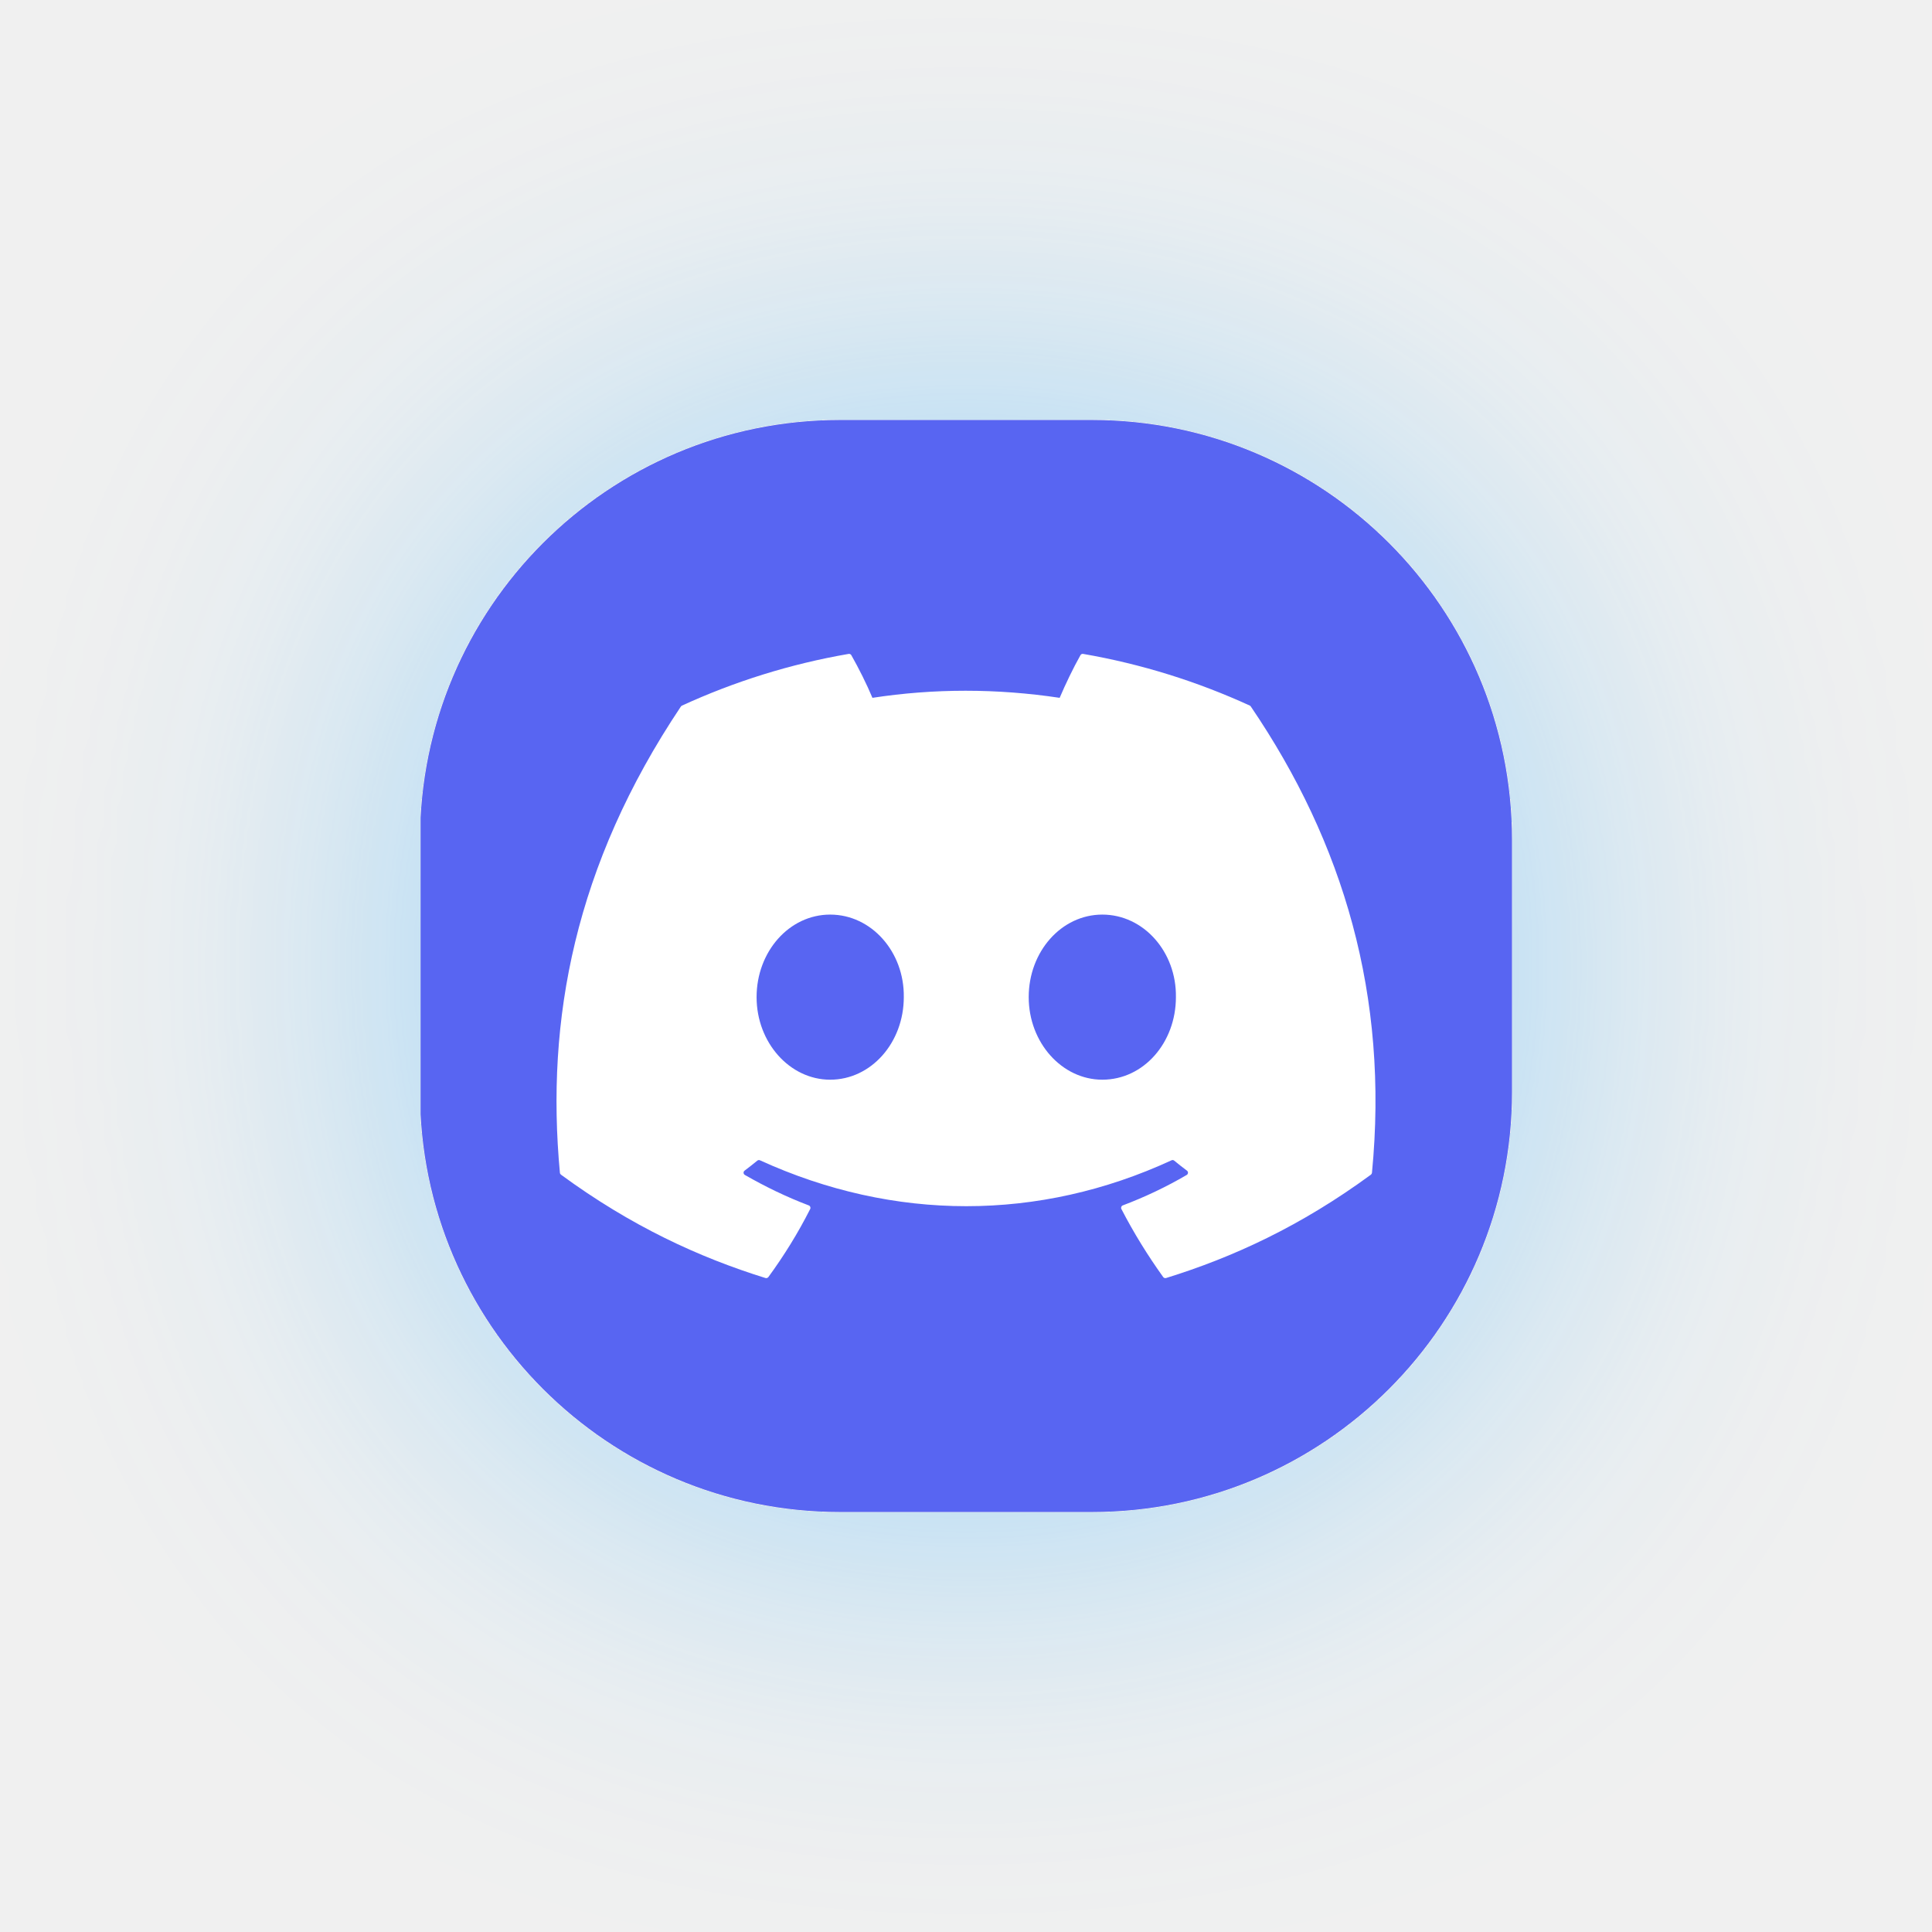
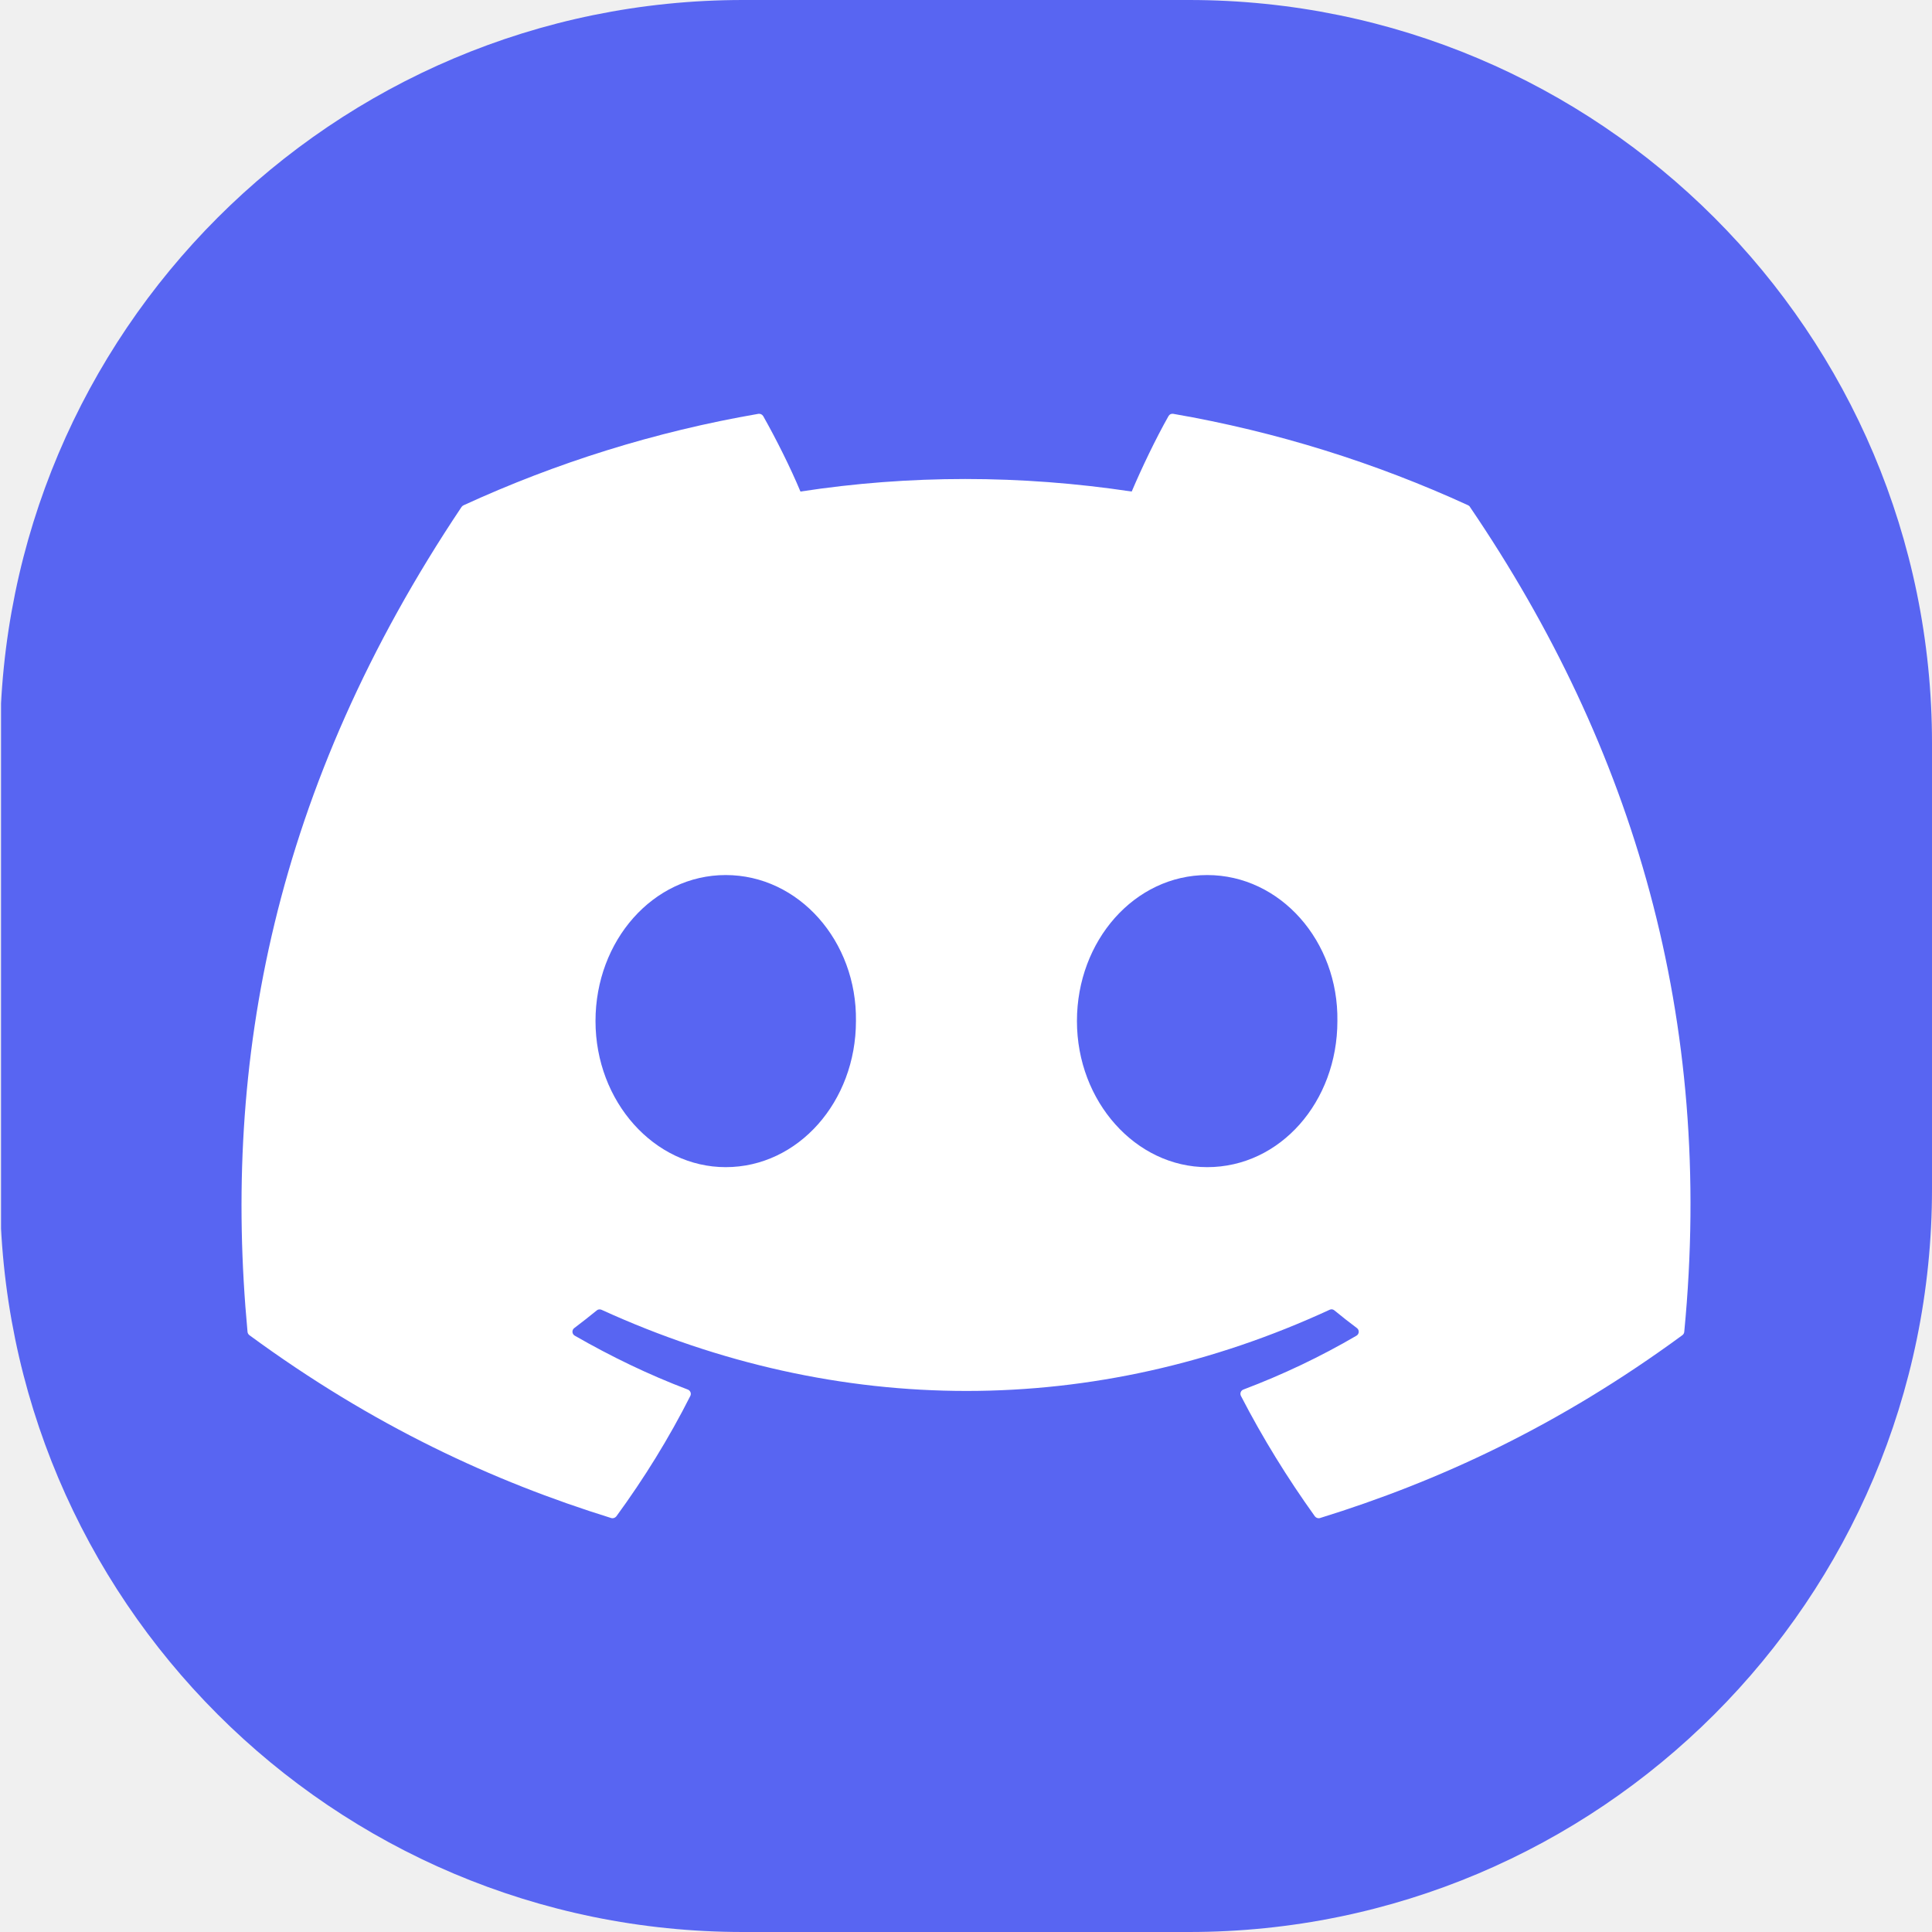
- <svg xmlns="http://www.w3.org/2000/svg" width="46" height="46" viewBox="0 0 46 46" fill="none">
-   <g filter="url(#filter0_d_1030_2048)">
-     <g clip-path="url(#clip0_1030_2048)">
-       <path d="M10.014 18.721C10.014 15.636 10.014 14.094 10.623 12.92C11.137 11.93 11.944 11.124 12.933 10.61C14.107 10 15.65 10 18.735 10H27.293C30.378 10 31.92 10 33.094 10.61C34.083 11.124 34.89 11.93 35.404 12.92C36.014 14.094 36.014 15.636 36.014 18.721V27.279C36.014 30.364 36.014 31.906 35.404 33.08C34.89 34.07 34.083 34.876 33.094 35.39C31.92 36 30.378 36 27.293 36H18.735C15.65 36 14.107 36 12.933 35.39C11.944 34.876 11.137 34.07 10.623 33.08C10.014 31.906 10.014 30.364 10.014 27.279V18.721Z" fill="#5865F2" />
-       <path d="M29.758 16.8C28.515 16.23 27.182 15.81 25.788 15.569C25.763 15.565 25.738 15.576 25.725 15.6C25.553 15.904 25.363 16.302 25.23 16.615C23.732 16.39 22.24 16.39 20.772 16.615C20.639 16.295 20.443 15.904 20.27 15.6C20.257 15.577 20.232 15.566 20.207 15.569C18.814 15.809 17.481 16.229 16.238 16.8C16.227 16.805 16.218 16.813 16.211 16.823C13.683 20.6 12.991 24.284 13.331 27.922C13.332 27.94 13.342 27.957 13.356 27.968C15.024 29.192 16.64 29.936 18.225 30.429C18.25 30.437 18.277 30.427 18.294 30.407C18.669 29.894 19.003 29.354 19.29 28.786C19.307 28.753 19.291 28.713 19.256 28.7C18.726 28.499 18.221 28.254 17.735 27.975C17.696 27.953 17.693 27.898 17.729 27.872C17.831 27.795 17.933 27.715 18.031 27.635C18.048 27.62 18.073 27.617 18.094 27.626C21.285 29.083 24.74 29.083 27.894 27.626C27.914 27.616 27.939 27.619 27.957 27.634C28.055 27.715 28.157 27.795 28.26 27.872C28.296 27.898 28.293 27.953 28.255 27.975C27.769 28.259 27.264 28.499 26.733 28.7C26.698 28.713 26.683 28.753 26.7 28.786C26.993 29.353 27.327 29.893 27.695 30.406C27.711 30.427 27.738 30.437 27.764 30.429C29.357 29.936 30.973 29.192 32.641 27.968C32.655 27.957 32.664 27.941 32.666 27.923C33.073 23.716 31.985 20.063 29.783 16.824C29.778 16.813 29.768 16.805 29.758 16.8ZM19.766 25.707C18.805 25.707 18.014 24.825 18.014 23.741C18.014 22.658 18.79 21.776 19.766 21.776C20.75 21.776 21.534 22.666 21.519 23.741C21.519 24.825 20.742 25.707 19.766 25.707ZM26.246 25.707C25.285 25.707 24.493 24.825 24.493 23.741C24.493 22.658 25.27 21.776 26.246 21.776C27.23 21.776 28.014 22.666 27.998 23.741C27.998 24.825 27.23 25.707 26.246 25.707Z" fill="white" />
+ <svg xmlns="http://www.w3.org/2000/svg" width="26" height="26" viewBox="0 0 26 26" fill="none">
+   <g id="Discord">
+     <g clip-path="url(#clip0_637_97)">
+       <path id="Container" d="M0.014 8.721C0.014 5.636 0.014 4.094 0.624 2.92C1.137 1.93 1.944 1.124 2.933 0.61C4.107 0 5.65 0 8.735 0H17.293C20.378 0 21.92 0 23.094 0.61C24.083 1.124 24.89 1.93 25.404 2.92C26.014 4.094 26.014 5.636 26.014 8.721V17.279C26.014 20.364 26.014 21.906 25.404 23.08C24.89 24.07 24.083 24.876 23.094 25.39C21.92 26 20.378 26 17.293 26H8.735C5.65 26 4.107 26 2.933 25.39C1.944 24.876 1.137 24.07 0.624 23.08C0.014 21.906 0.014 20.364 0.014 17.279V8.721Z" fill="#5865F2" />
+       <path id="Vector" d="M19.758 6.8C18.515 6.23 17.182 5.81 15.788 5.569C15.763 5.565 15.738 5.576 15.725 5.6C15.553 5.904 15.363 6.302 15.23 6.615C13.732 6.39 12.24 6.39 10.772 6.615C10.639 6.295 10.443 5.904 10.271 5.6C10.257 5.577 10.232 5.566 10.207 5.569C8.814 5.809 7.481 6.229 6.238 6.8C6.227 6.805 6.218 6.813 6.211 6.823C3.683 10.6 2.991 14.284 3.331 17.922C3.332 17.94 3.342 17.957 3.356 17.968C5.024 19.192 6.639 19.936 8.225 20.429C8.251 20.437 8.277 20.427 8.294 20.407C8.669 19.894 9.003 19.354 9.29 18.786C9.307 18.753 9.29 18.713 9.256 18.7C8.726 18.499 8.221 18.254 7.735 17.975C7.696 17.953 7.693 17.898 7.729 17.872C7.831 17.795 7.933 17.715 8.031 17.635C8.048 17.62 8.073 17.617 8.094 17.626C11.285 19.083 14.74 19.083 17.894 17.626C17.914 17.616 17.939 17.619 17.957 17.634C18.055 17.715 18.157 17.795 18.26 17.872C18.296 17.898 18.293 17.953 18.255 17.975C17.769 18.259 17.264 18.499 16.733 18.7C16.698 18.713 16.683 18.753 16.7 18.786C16.993 19.353 17.327 19.893 17.695 20.406C17.711 20.427 17.738 20.437 17.764 20.429C19.357 19.936 20.973 19.192 22.641 17.968C22.655 17.957 22.665 17.941 22.666 17.923C23.073 13.716 21.985 10.063 19.783 6.824C19.778 6.813 19.768 6.805 19.758 6.8ZM9.766 15.707C8.805 15.707 8.014 14.825 8.014 13.741C8.014 12.658 8.79 11.776 9.766 11.776C10.75 11.776 11.534 12.666 11.519 13.741C11.519 14.825 10.742 15.707 9.766 15.707ZM16.246 15.707C15.285 15.707 14.493 14.825 14.493 13.741C14.493 12.658 15.27 11.776 16.246 11.776C17.23 11.776 18.014 12.666 17.998 13.741C17.998 14.825 17.23 15.707 16.246 15.707Z" fill="white" />
    </g>
  </g>
  <defs>
-     <filter id="filter0_d_1030_2048" x="0" y="0" width="46" height="46" filterUnits="userSpaceOnUse" color-interpolation-filters="sRGB">
-       <feFlood flood-opacity="0" result="BackgroundImageFix" />
-       <feColorMatrix in="SourceAlpha" type="matrix" values="0 0 0 0 0 0 0 0 0 0 0 0 0 0 0 0 0 0 127 0" result="hardAlpha" />
-       <feOffset />
-       <feGaussianBlur stdDeviation="5" />
-       <feComposite in2="hardAlpha" operator="out" />
-       <feColorMatrix type="matrix" values="0 0 0 0 0.192 0 0 0 0 0.683 0 0 0 0 1 0 0 0 0.44 0" />
-       <feBlend mode="normal" in2="BackgroundImageFix" result="effect1_dropShadow_1030_2048" />
-       <feBlend mode="normal" in="SourceGraphic" in2="effect1_dropShadow_1030_2048" result="shape" />
-     </filter>
-     <clipPath id="clip0_1030_2048">
-       <rect x="10" y="10" width="26" height="26" rx="10" fill="white" />
+     <clipPath id="clip0_637_97">
+       <rect width="26" height="26" rx="10" fill="white" />
    </clipPath>
  </defs>
</svg>
